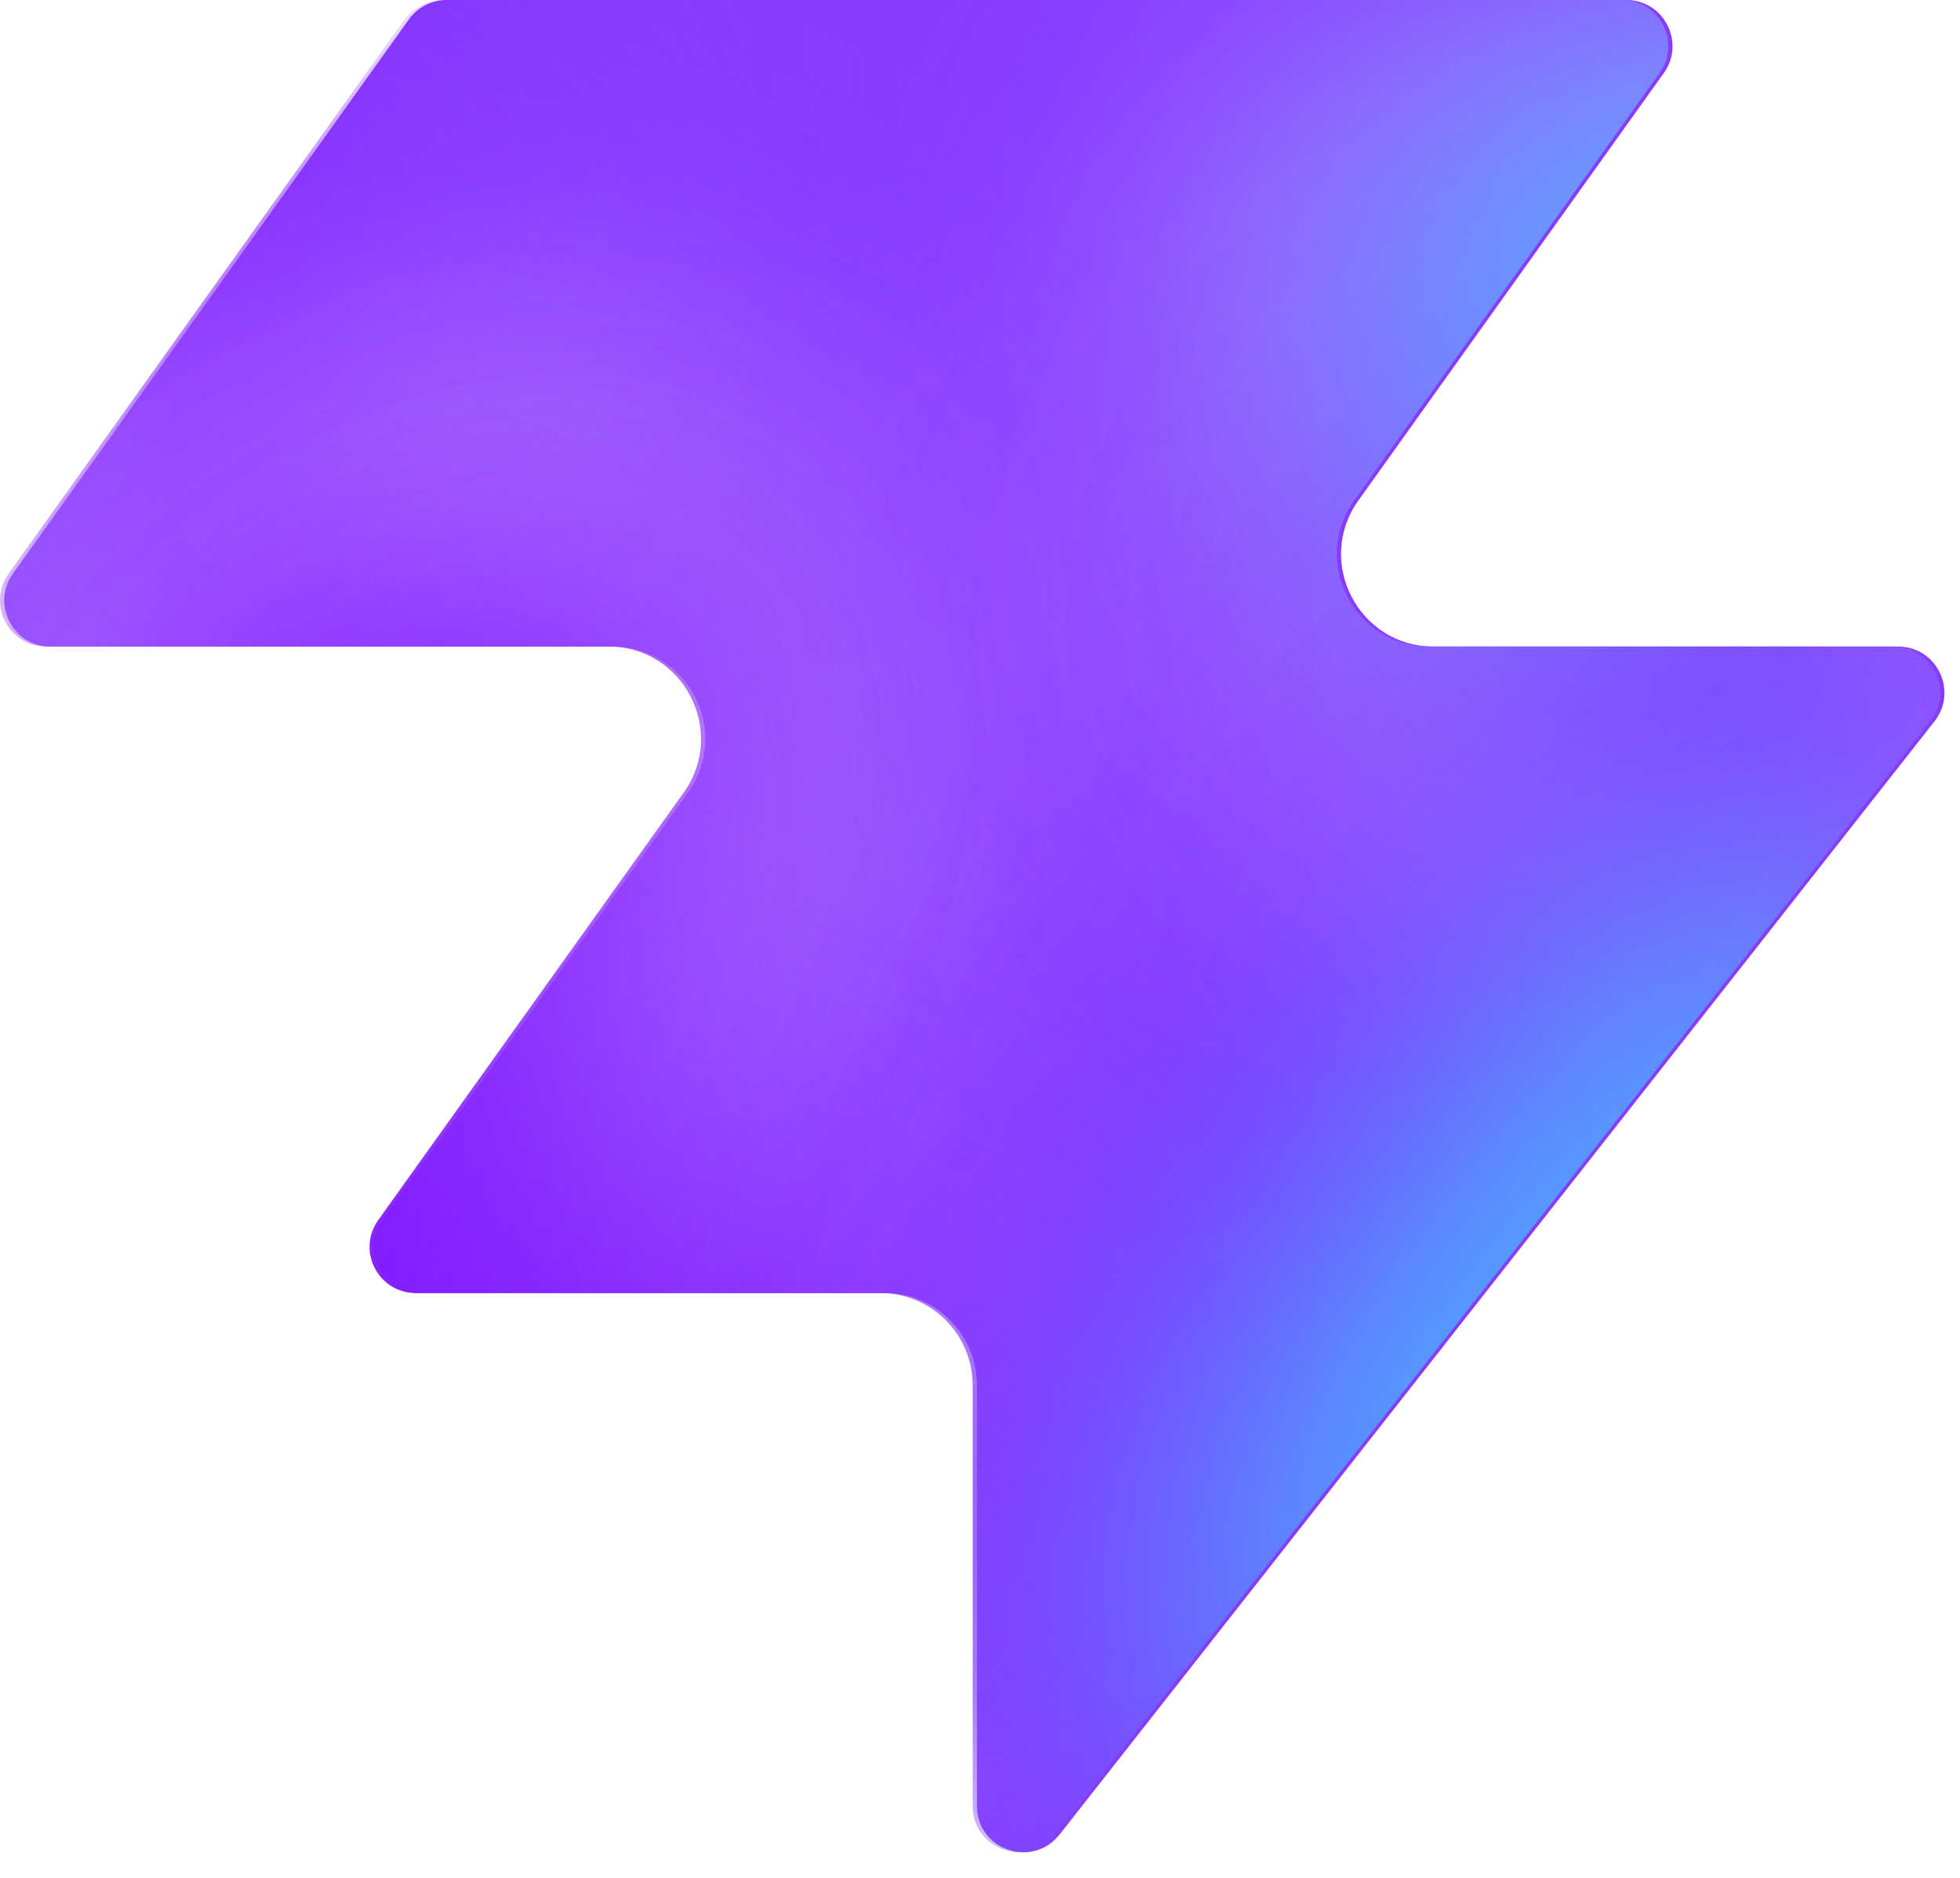
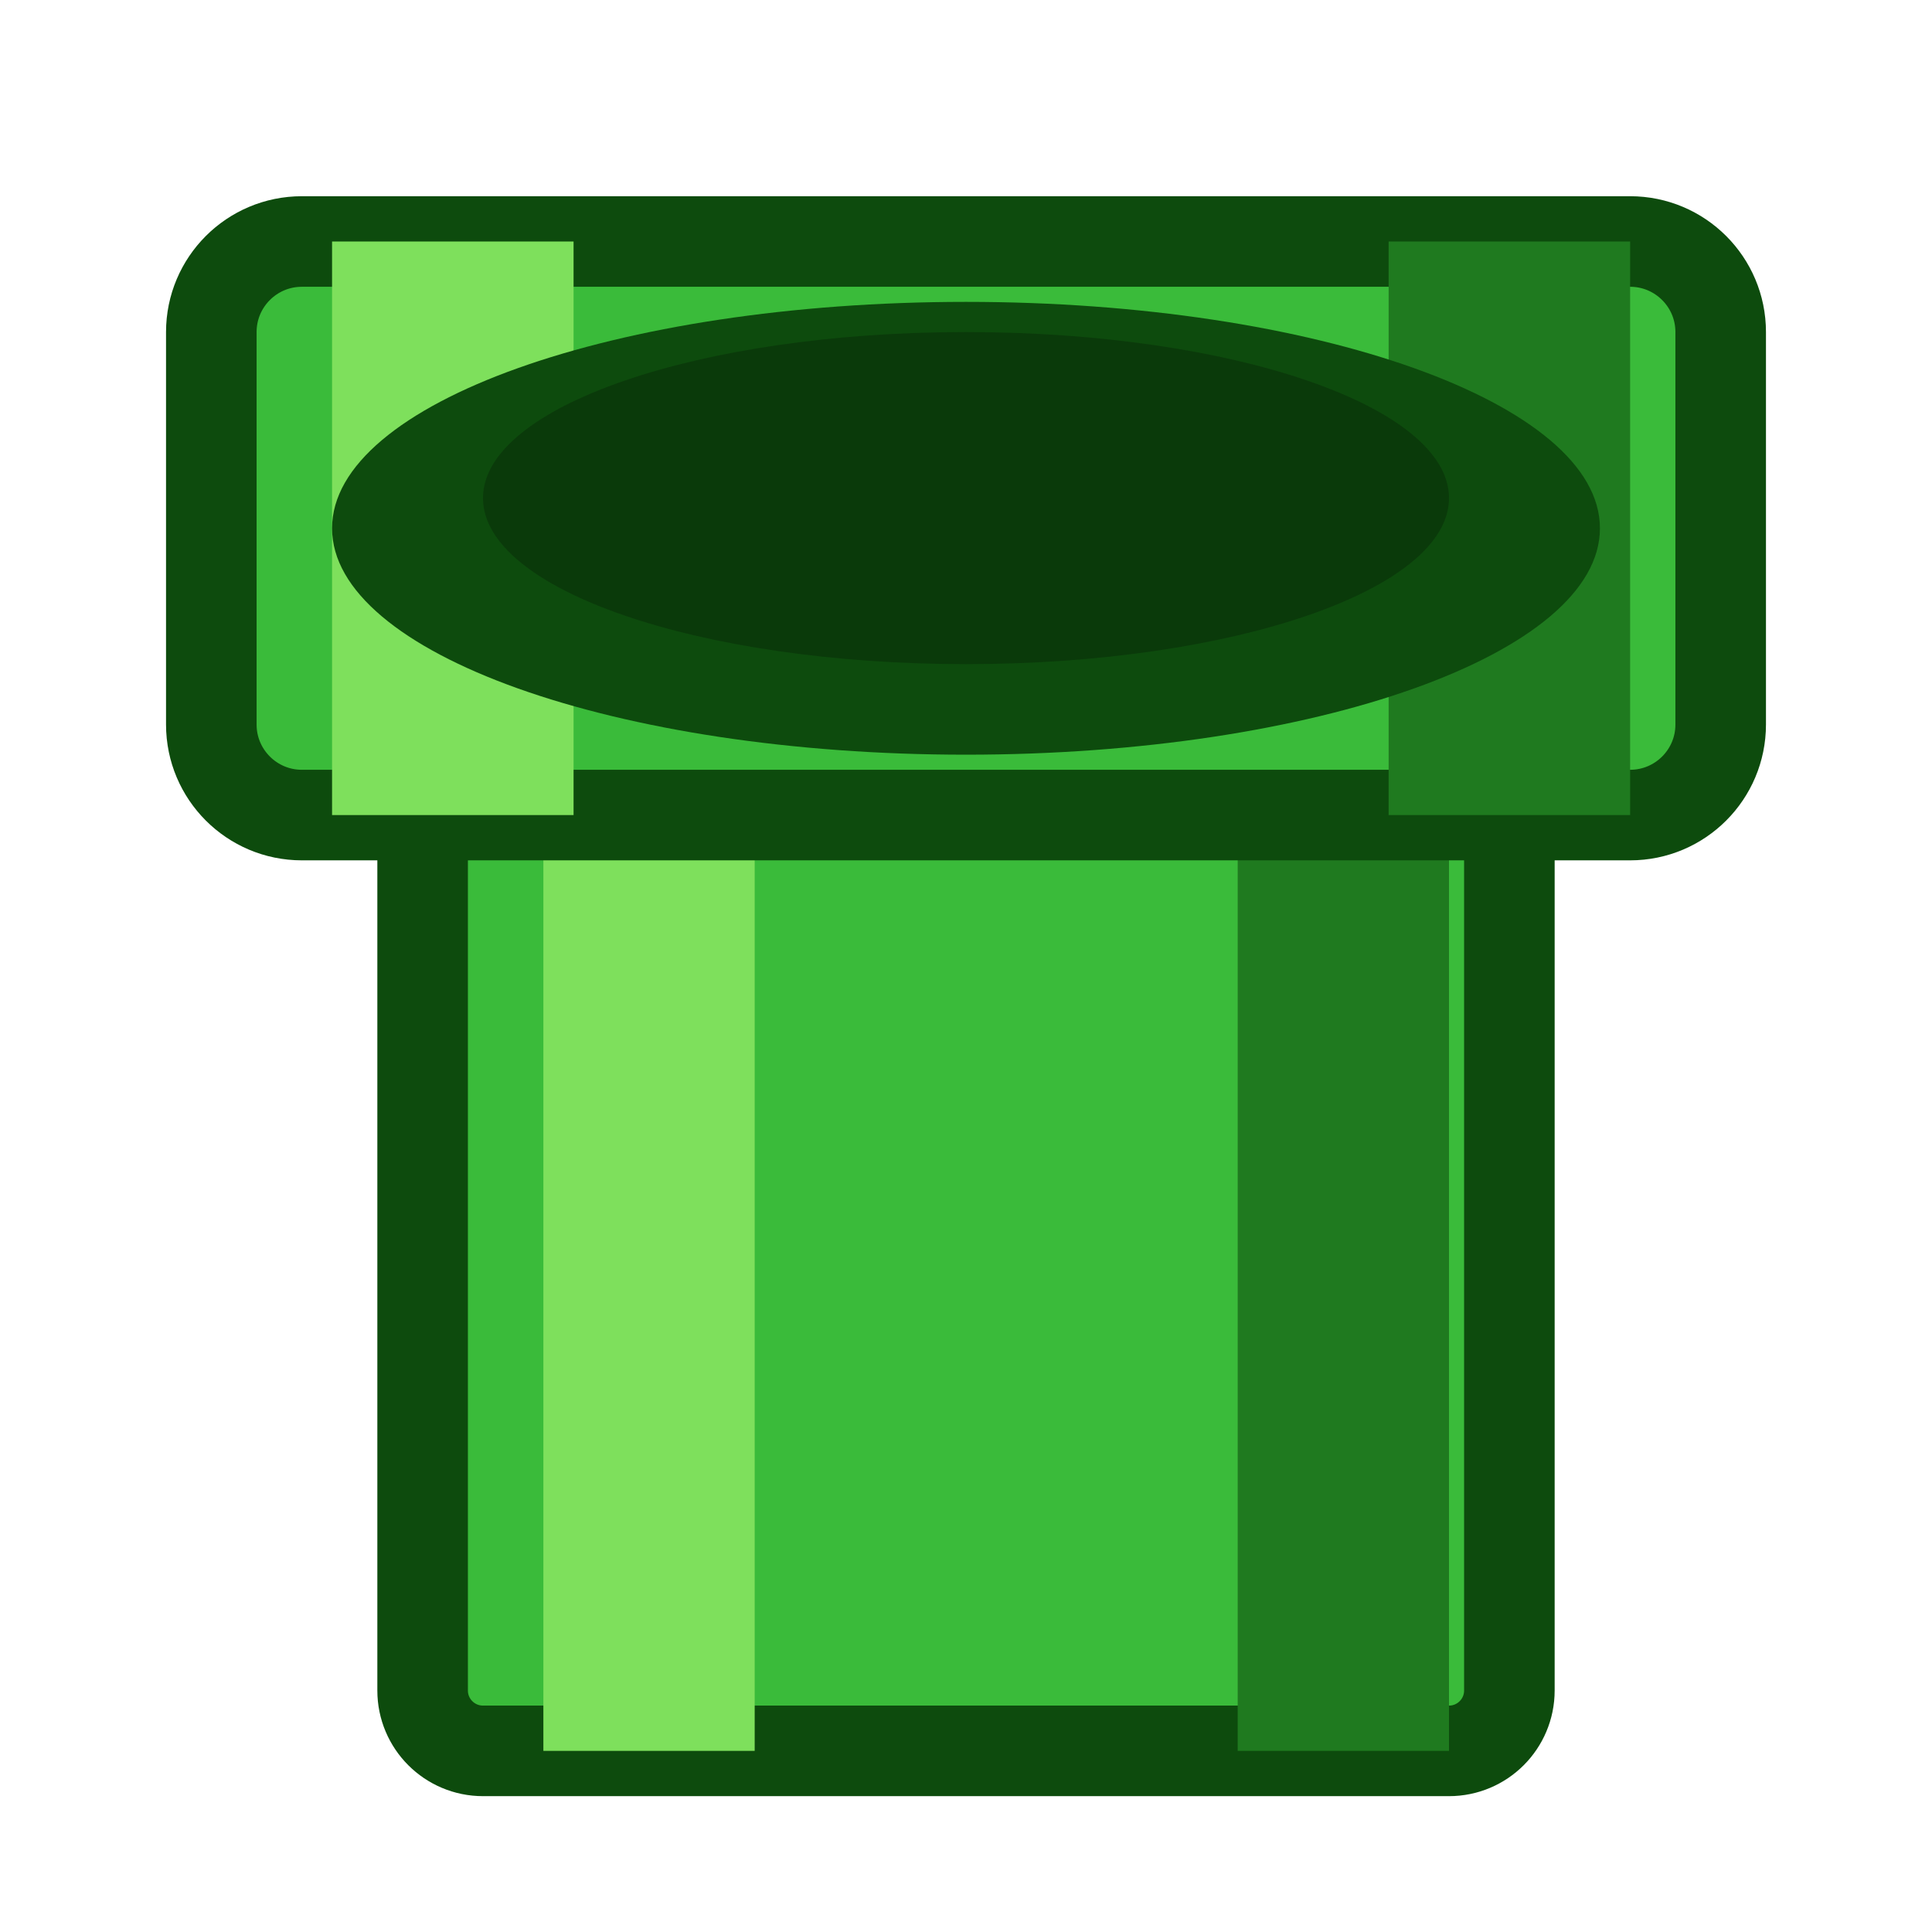
- <svg xmlns="http://www.w3.org/2000/svg" width="48" height="46" fill="none" viewBox="0 0 48 46">
-   <path fill="#863bff" d="M25.946 44.938c-.664.845-2.021.375-2.021-.698V33.937a2.26 2.26 0 0 0-2.262-2.262H10.287c-.92 0-1.456-1.04-.92-1.788l7.48-10.471c1.07-1.497 0-3.578-1.842-3.578H1.237c-.92 0-1.456-1.04-.92-1.788L10.013.474c.214-.297.556-.474.92-.474h28.894c.92 0 1.456 1.04.92 1.788l-7.48 10.471c-1.07 1.498 0 3.579 1.842 3.579h11.377c.943 0 1.473 1.088.89 1.83L25.947 44.94z" style="fill:#863bff;fill:color(display-p3 .525 .23 1);fill-opacity:1" />
-   <mask id="a" width="48" height="46" x="0" y="0" maskUnits="userSpaceOnUse" style="mask-type:alpha">
-     <path fill="#000" d="M25.842 44.938c-.664.844-2.021.375-2.021-.698V33.937a2.26 2.26 0 0 0-2.262-2.262H10.183c-.92 0-1.456-1.04-.92-1.788l7.48-10.471c1.07-1.498 0-3.579-1.842-3.579H1.133c-.92 0-1.456-1.04-.92-1.787L9.91.473c.214-.297.556-.474.92-.474h28.894c.92 0 1.456 1.04.92 1.788l-7.48 10.471c-1.07 1.498 0 3.578 1.842 3.578h11.377c.943 0 1.473 1.088.89 1.832L25.843 44.94z" style="fill:#000;fill-opacity:1" />
-   </mask>
-   <g mask="url(#a)">
-     <g filter="url(#b)">
-       <ellipse cx="5.508" cy="14.704" fill="#ede6ff" rx="5.508" ry="14.704" style="fill:#ede6ff;fill:color(display-p3 .927 .903 1);fill-opacity:1" transform="matrix(.00324 1 1 -.00324 -4.47 31.516)" />
-     </g>
-     <g filter="url(#c)">
-       <ellipse cx="10.399" cy="29.851" fill="#ede6ff" rx="10.399" ry="29.851" style="fill:#ede6ff;fill:color(display-p3 .927 .903 1);fill-opacity:1" transform="matrix(.00324 1 1 -.00324 -39.328 7.883)" />
-     </g>
-     <g filter="url(#d)">
-       <ellipse cx="5.508" cy="30.487" fill="#7e14ff" rx="5.508" ry="30.487" style="fill:#7e14ff;fill:color(display-p3 .492 .077 1);fill-opacity:1" transform="rotate(89.814 -25.913 -14.639)scale(1 -1)" />
-     </g>
-     <g filter="url(#e)">
-       <ellipse cx="5.508" cy="30.599" fill="#7e14ff" rx="5.508" ry="30.599" style="fill:#7e14ff;fill:color(display-p3 .492 .077 1);fill-opacity:1" transform="rotate(89.814 -32.644 -3.334)scale(1 -1)" />
-     </g>
-     <g filter="url(#f)">
-       <ellipse cx="5.508" cy="30.599" fill="#7e14ff" rx="5.508" ry="30.599" style="fill:#7e14ff;fill:color(display-p3 .492 .077 1);fill-opacity:1" transform="matrix(.00324 1 1 -.00324 -34.34 30.47)" />
-     </g>
-     <g filter="url(#g)">
-       <ellipse cx="14.072" cy="22.078" fill="#ede6ff" rx="14.072" ry="22.078" style="fill:#ede6ff;fill:color(display-p3 .927 .903 1);fill-opacity:1" transform="rotate(93.35 24.506 48.493)scale(-1 1)" />
-     </g>
-     <g filter="url(#h)">
-       <ellipse cx="3.47" cy="21.501" fill="#7e14ff" rx="3.47" ry="21.501" style="fill:#7e14ff;fill:color(display-p3 .492 .077 1);fill-opacity:1" transform="rotate(89.009 28.708 47.59)scale(-1 1)" />
-     </g>
-     <g filter="url(#i)">
-       <ellipse cx="3.47" cy="21.501" fill="#7e14ff" rx="3.47" ry="21.501" style="fill:#7e14ff;fill:color(display-p3 .492 .077 1);fill-opacity:1" transform="rotate(89.009 28.708 47.59)scale(-1 1)" />
-     </g>
-     <g filter="url(#j)">
-       <ellipse cx=".387" cy="8.972" fill="#7e14ff" rx="4.407" ry="29.108" style="fill:#7e14ff;fill:color(display-p3 .492 .077 1);fill-opacity:1" transform="rotate(39.51 .387 8.972)" />
-     </g>
-     <g filter="url(#k)">
-       <ellipse cx="47.523" cy="-6.092" fill="#7e14ff" rx="4.407" ry="29.108" style="fill:#7e14ff;fill:color(display-p3 .492 .077 1);fill-opacity:1" transform="rotate(37.892 47.523 -6.092)" />
-     </g>
-     <g filter="url(#l)">
-       <ellipse cx="41.412" cy="6.333" fill="#47bfff" rx="5.971" ry="9.665" style="fill:#47bfff;fill:color(display-p3 .28 .748 1);fill-opacity:1" transform="rotate(37.892 41.412 6.333)" />
-     </g>
-     <g filter="url(#m)">
-       <ellipse cx="-1.879" cy="38.332" fill="#7e14ff" rx="4.407" ry="29.108" style="fill:#7e14ff;fill:color(display-p3 .492 .077 1);fill-opacity:1" transform="rotate(37.892 -1.88 38.332)" />
-     </g>
-     <g filter="url(#n)">
-       <ellipse cx="-1.879" cy="38.332" fill="#7e14ff" rx="4.407" ry="29.108" style="fill:#7e14ff;fill:color(display-p3 .492 .077 1);fill-opacity:1" transform="rotate(37.892 -1.88 38.332)" />
-     </g>
-     <g filter="url(#o)">
-       <ellipse cx="35.651" cy="29.907" fill="#7e14ff" rx="4.407" ry="29.108" style="fill:#7e14ff;fill:color(display-p3 .492 .077 1);fill-opacity:1" transform="rotate(37.892 35.651 29.907)" />
-     </g>
-     <g filter="url(#p)">
-       <ellipse cx="38.418" cy="32.4" fill="#47bfff" rx="5.971" ry="15.297" style="fill:#47bfff;fill:color(display-p3 .28 .748 1);fill-opacity:1" transform="rotate(37.892 38.418 32.4)" />
-     </g>
-   </g>
-   <defs>
-     <filter id="b" width="60.045" height="41.654" x="-19.77" y="16.149" color-interpolation-filters="sRGB" filterUnits="userSpaceOnUse">
-       <feFlood flood-opacity="0" result="BackgroundImageFix" />
-       <feBlend in="SourceGraphic" in2="BackgroundImageFix" result="shape" />
-       <feGaussianBlur result="effect1_foregroundBlur_2002_17158" stdDeviation="7.659" />
-     </filter>
-     <filter id="c" width="90.34" height="51.437" x="-54.613" y="-7.533" color-interpolation-filters="sRGB" filterUnits="userSpaceOnUse">
-       <feFlood flood-opacity="0" result="BackgroundImageFix" />
-       <feBlend in="SourceGraphic" in2="BackgroundImageFix" result="shape" />
-       <feGaussianBlur result="effect1_foregroundBlur_2002_17158" stdDeviation="7.659" />
-     </filter>
-     <filter id="d" width="79.355" height="29.4" x="-49.64" y="2.03" color-interpolation-filters="sRGB" filterUnits="userSpaceOnUse">
-       <feFlood flood-opacity="0" result="BackgroundImageFix" />
-       <feBlend in="SourceGraphic" in2="BackgroundImageFix" result="shape" />
-       <feGaussianBlur result="effect1_foregroundBlur_2002_17158" stdDeviation="4.596" />
-     </filter>
-     <filter id="e" width="79.579" height="29.4" x="-45.045" y="20.029" color-interpolation-filters="sRGB" filterUnits="userSpaceOnUse">
-       <feFlood flood-opacity="0" result="BackgroundImageFix" />
-       <feBlend in="SourceGraphic" in2="BackgroundImageFix" result="shape" />
-       <feGaussianBlur result="effect1_foregroundBlur_2002_17158" stdDeviation="4.596" />
-     </filter>
-     <filter id="f" width="79.579" height="29.4" x="-43.513" y="21.178" color-interpolation-filters="sRGB" filterUnits="userSpaceOnUse">
-       <feFlood flood-opacity="0" result="BackgroundImageFix" />
-       <feBlend in="SourceGraphic" in2="BackgroundImageFix" result="shape" />
-       <feGaussianBlur result="effect1_foregroundBlur_2002_17158" stdDeviation="4.596" />
-     </filter>
-     <filter id="g" width="74.749" height="58.852" x="15.756" y="-17.901" color-interpolation-filters="sRGB" filterUnits="userSpaceOnUse">
-       <feFlood flood-opacity="0" result="BackgroundImageFix" />
-       <feBlend in="SourceGraphic" in2="BackgroundImageFix" result="shape" />
-       <feGaussianBlur result="effect1_foregroundBlur_2002_17158" stdDeviation="7.659" />
-     </filter>
-     <filter id="h" width="61.377" height="25.362" x="23.548" y="2.284" color-interpolation-filters="sRGB" filterUnits="userSpaceOnUse">
-       <feFlood flood-opacity="0" result="BackgroundImageFix" />
-       <feBlend in="SourceGraphic" in2="BackgroundImageFix" result="shape" />
-       <feGaussianBlur result="effect1_foregroundBlur_2002_17158" stdDeviation="4.596" />
-     </filter>
-     <filter id="i" width="61.377" height="25.362" x="23.548" y="2.284" color-interpolation-filters="sRGB" filterUnits="userSpaceOnUse">
-       <feFlood flood-opacity="0" result="BackgroundImageFix" />
-       <feBlend in="SourceGraphic" in2="BackgroundImageFix" result="shape" />
-       <feGaussianBlur result="effect1_foregroundBlur_2002_17158" stdDeviation="4.596" />
-     </filter>
-     <filter id="j" width="56.045" height="63.649" x="-27.636" y="-22.853" color-interpolation-filters="sRGB" filterUnits="userSpaceOnUse">
-       <feFlood flood-opacity="0" result="BackgroundImageFix" />
-       <feBlend in="SourceGraphic" in2="BackgroundImageFix" result="shape" />
-       <feGaussianBlur result="effect1_foregroundBlur_2002_17158" stdDeviation="4.596" />
-     </filter>
-     <filter id="k" width="54.814" height="64.646" x="20.116" y="-38.415" color-interpolation-filters="sRGB" filterUnits="userSpaceOnUse">
-       <feFlood flood-opacity="0" result="BackgroundImageFix" />
-       <feBlend in="SourceGraphic" in2="BackgroundImageFix" result="shape" />
-       <feGaussianBlur result="effect1_foregroundBlur_2002_17158" stdDeviation="4.596" />
-     </filter>
-     <filter id="l" width="33.541" height="35.313" x="24.641" y="-11.323" color-interpolation-filters="sRGB" filterUnits="userSpaceOnUse">
-       <feFlood flood-opacity="0" result="BackgroundImageFix" />
-       <feBlend in="SourceGraphic" in2="BackgroundImageFix" result="shape" />
-       <feGaussianBlur result="effect1_foregroundBlur_2002_17158" stdDeviation="4.596" />
-     </filter>
-     <filter id="m" width="54.814" height="64.646" x="-29.286" y="6.009" color-interpolation-filters="sRGB" filterUnits="userSpaceOnUse">
-       <feFlood flood-opacity="0" result="BackgroundImageFix" />
-       <feBlend in="SourceGraphic" in2="BackgroundImageFix" result="shape" />
-       <feGaussianBlur result="effect1_foregroundBlur_2002_17158" stdDeviation="4.596" />
-     </filter>
-     <filter id="n" width="54.814" height="64.646" x="-29.286" y="6.009" color-interpolation-filters="sRGB" filterUnits="userSpaceOnUse">
-       <feFlood flood-opacity="0" result="BackgroundImageFix" />
-       <feBlend in="SourceGraphic" in2="BackgroundImageFix" result="shape" />
-       <feGaussianBlur result="effect1_foregroundBlur_2002_17158" stdDeviation="4.596" />
-     </filter>
-     <filter id="o" width="54.814" height="64.646" x="8.244" y="-2.416" color-interpolation-filters="sRGB" filterUnits="userSpaceOnUse">
-       <feFlood flood-opacity="0" result="BackgroundImageFix" />
-       <feBlend in="SourceGraphic" in2="BackgroundImageFix" result="shape" />
-       <feGaussianBlur result="effect1_foregroundBlur_2002_17158" stdDeviation="4.596" />
-     </filter>
-     <filter id="p" width="39.409" height="43.623" x="18.713" y="10.588" color-interpolation-filters="sRGB" filterUnits="userSpaceOnUse">
-       <feFlood flood-opacity="0" result="BackgroundImageFix" />
-       <feBlend in="SourceGraphic" in2="BackgroundImageFix" result="shape" />
-       <feGaussianBlur result="effect1_foregroundBlur_2002_17158" stdDeviation="4.596" />
-     </filter>
-   </defs>
+ <svg xmlns="http://www.w3.org/2000/svg" viewBox="0 0 64 64">
+   <rect x="14" y="24" width="36" height="34" rx="2" fill="#3ABB3A" stroke="#0D4B0D" stroke-width="3" />
+   <rect x="18" y="24" width="7" height="34" fill="#7EE05C" />
+   <rect x="41" y="24" width="7" height="34" fill="#1F7A1F" />
+   <rect x="7" y="8" width="50" height="19" rx="3" fill="#3ABB3A" stroke="#0D4B0D" stroke-width="3" />
+   <rect x="11" y="8" width="8" height="19" fill="#7EE05C" />
+   <rect x="46" y="8" width="8" height="19" fill="#1F7A1F" />
+   <ellipse cx="32" cy="17.5" rx="21" ry="7.5" fill="#0D4B0D" />
+   <ellipse cx="32" cy="16.5" rx="16" ry="5.5" fill="#0A3A0A" />
</svg>
